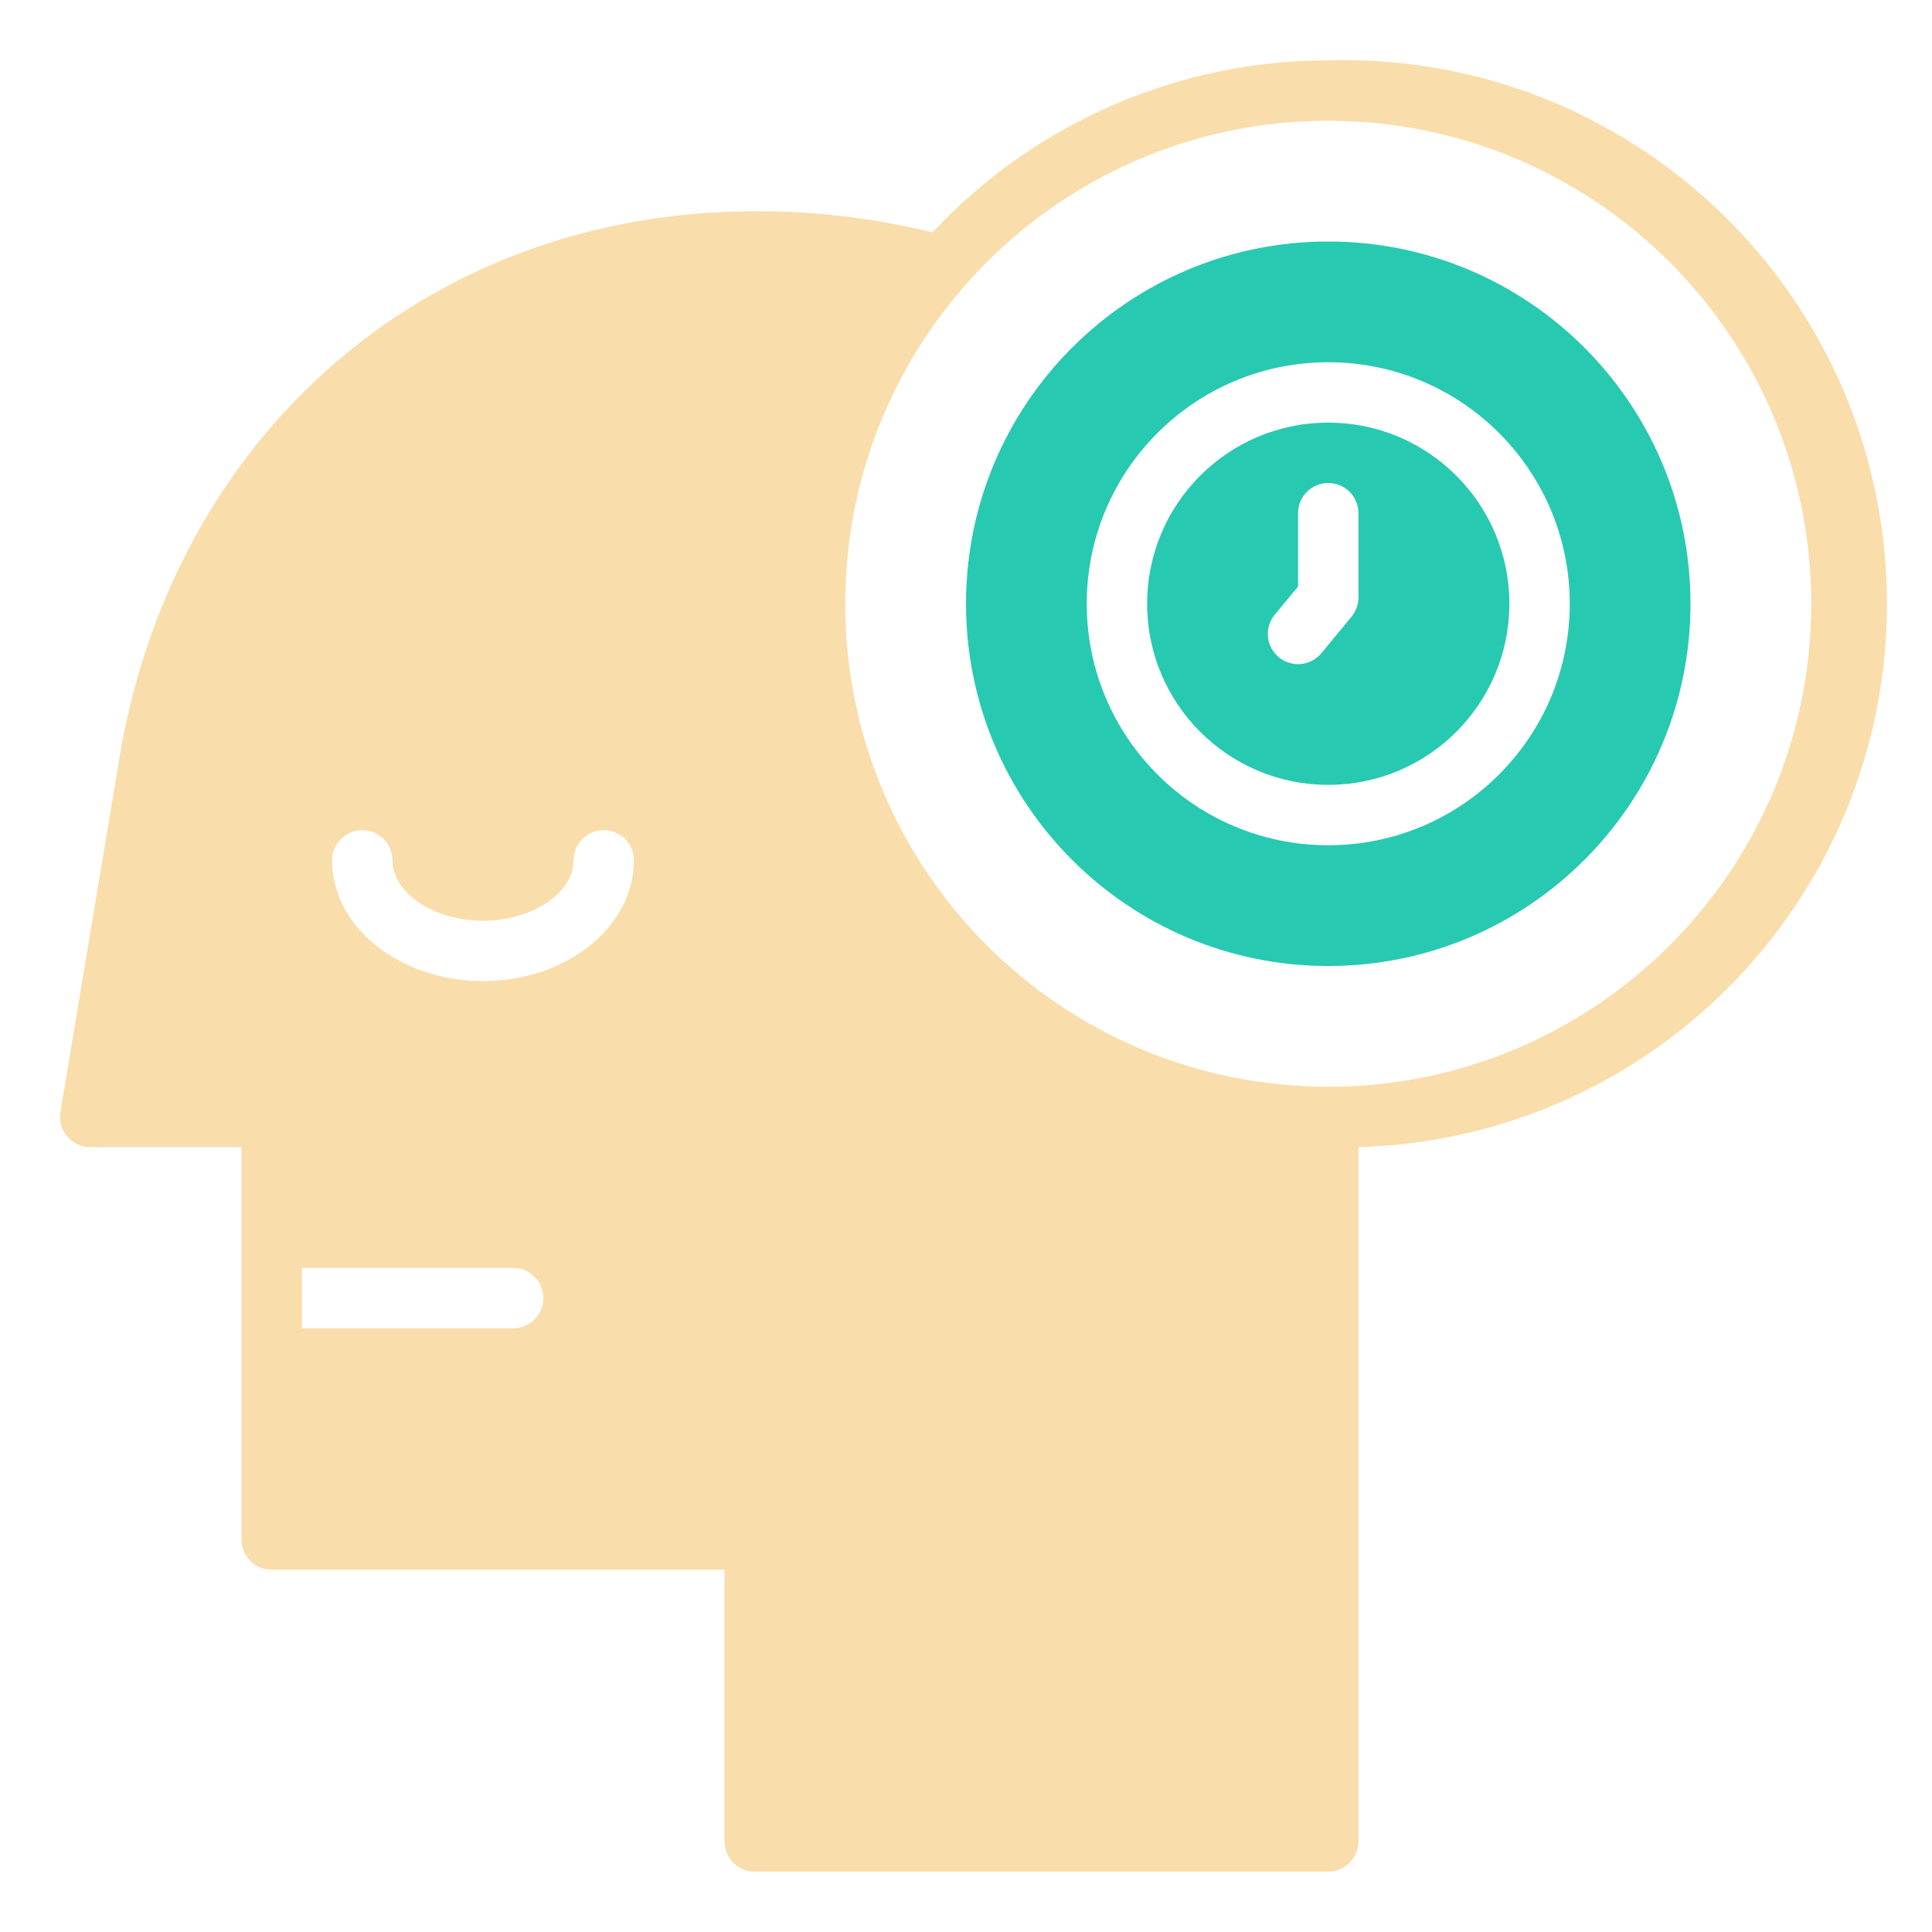
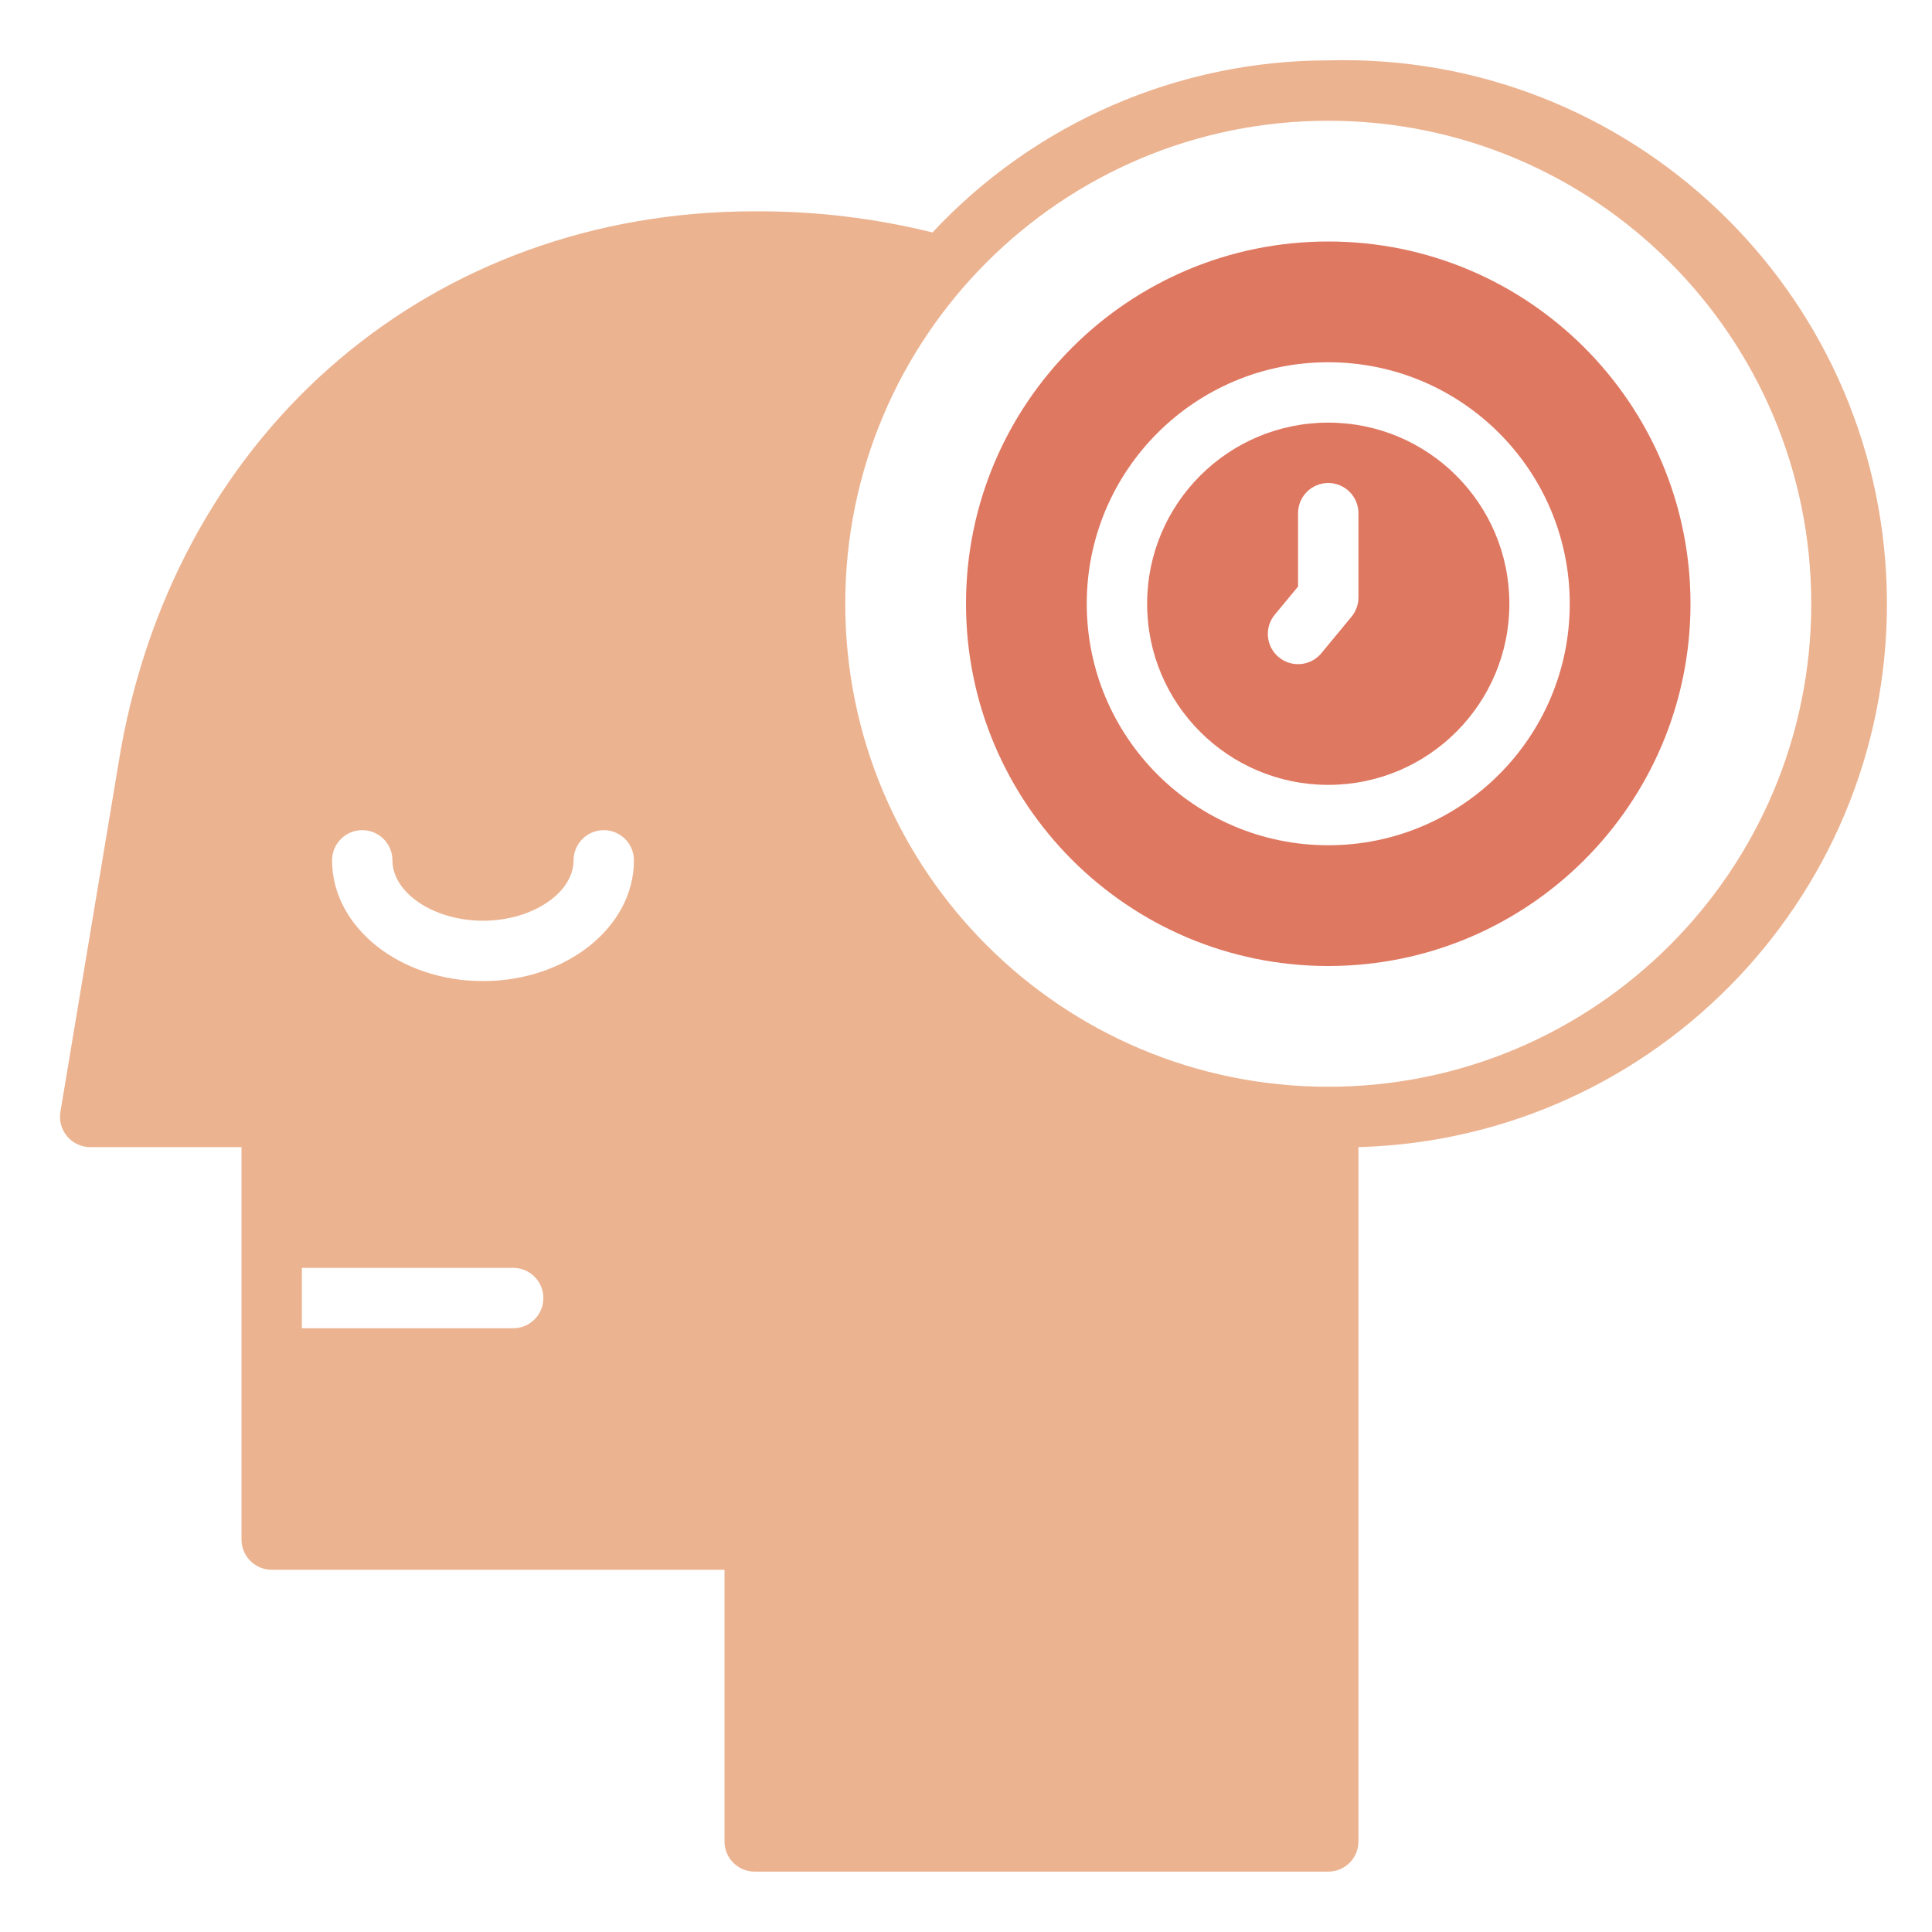
<svg xmlns="http://www.w3.org/2000/svg" viewBox="0 0 64 64">
-   <path fill="#f9ddaa" d="M44 2a17.94 17.94 0 00-13.11 5.7A24 24 0 0025 7C14.35 7 5.92 14.16 4 24.84l-2 12a1 1 0 00.23.81A1 1 0 003 38h5v13a1 1 0 001 1h15v9a1 1 0 001 1h19a1 1 0 001-1V38a18 18 0 00-1-36zM17 44h-7v-2h7a1 1 0 010 2zm-1-11.5c-2.76 0-5-1.79-5-4a1 1 0 012 0c0 1.08 1.37 2 3 2s3-.92 3-2a1 1 0 012 0c0 2.21-2.24 4-5 4zM44 36a16 16 0 1116-16 16 16 0 01-16 16z" />
-   <path fill="#28c9b1" d="M44 8a12 12 0 1012 12A12 12 0 0044 8zm0 20a8 8 0 118-8 8 8 0 01-8 8z" />
-   <path fill="#28c9b1" d="M44 14a6 6 0 106 6 6 6 0 00-6-6zm1 5.8a1 1 0 01-.23.63l-1 1.21a1 1 0 11-1.54-1.28l.77-.93V17a1 1 0 012 0z" />
+   <path fill="#ECB390" d="M44 2a17.94 17.94 0 00-13.11 5.7A24 24 0 0025 7C14.35 7 5.92 14.16 4 24.84l-2 12a1 1 0 00.23.81A1 1 0 003 38h5v13a1 1 0 001 1h15v9a1 1 0 001 1h19a1 1 0 001-1V38a18 18 0 00-1-36zM17 44h-7v-2h7a1 1 0 010 2zm-1-11.5c-2.76 0-5-1.79-5-4a1 1 0 012 0c0 1.08 1.37 2 3 2s3-.92 3-2a1 1 0 012 0c0 2.21-2.24 4-5 4zM44 36a16 16 0 1116-16 16 16 0 01-16 16z" />
+   <path fill="#DF7861" d="M44 8a12 12 0 1012 12A12 12 0 0044 8zm0 20a8 8 0 118-8 8 8 0 01-8 8z" />
+   <path fill="#DF7861" d="M44 14a6 6 0 106 6 6 6 0 00-6-6zm1 5.8a1 1 0 01-.23.63l-1 1.21a1 1 0 11-1.54-1.28l.77-.93V17a1 1 0 012 0z" />
</svg>
